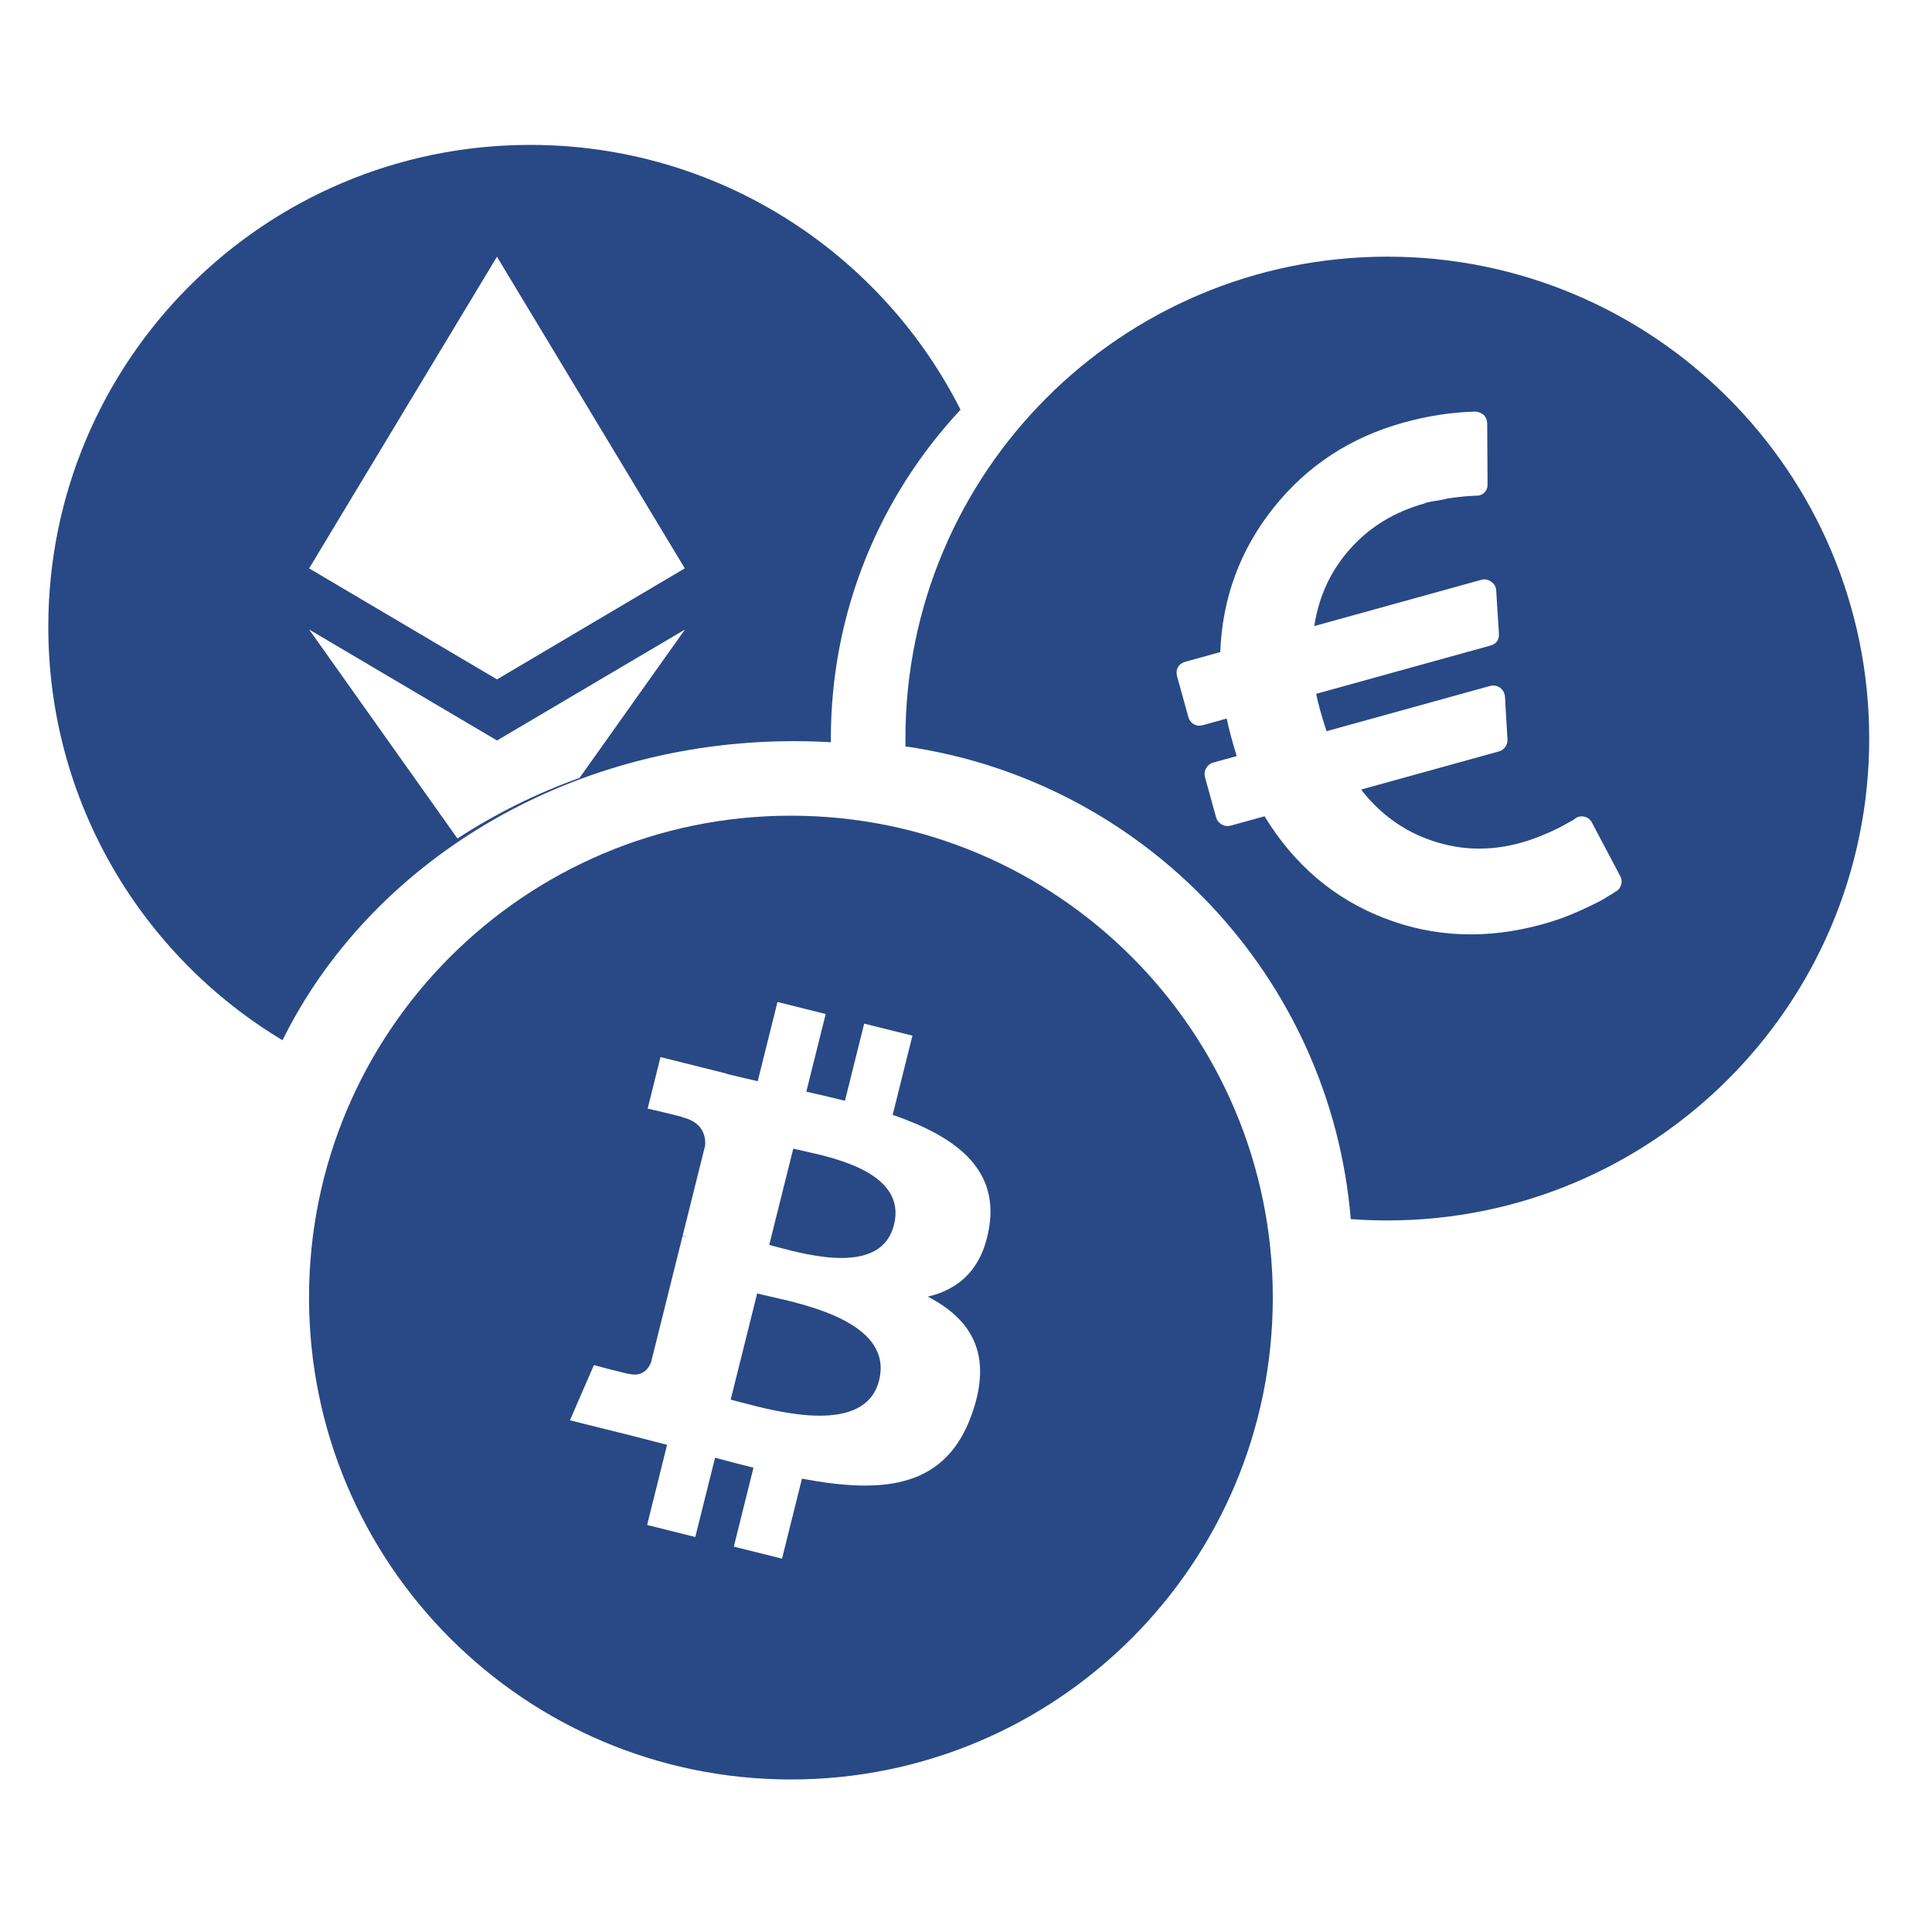
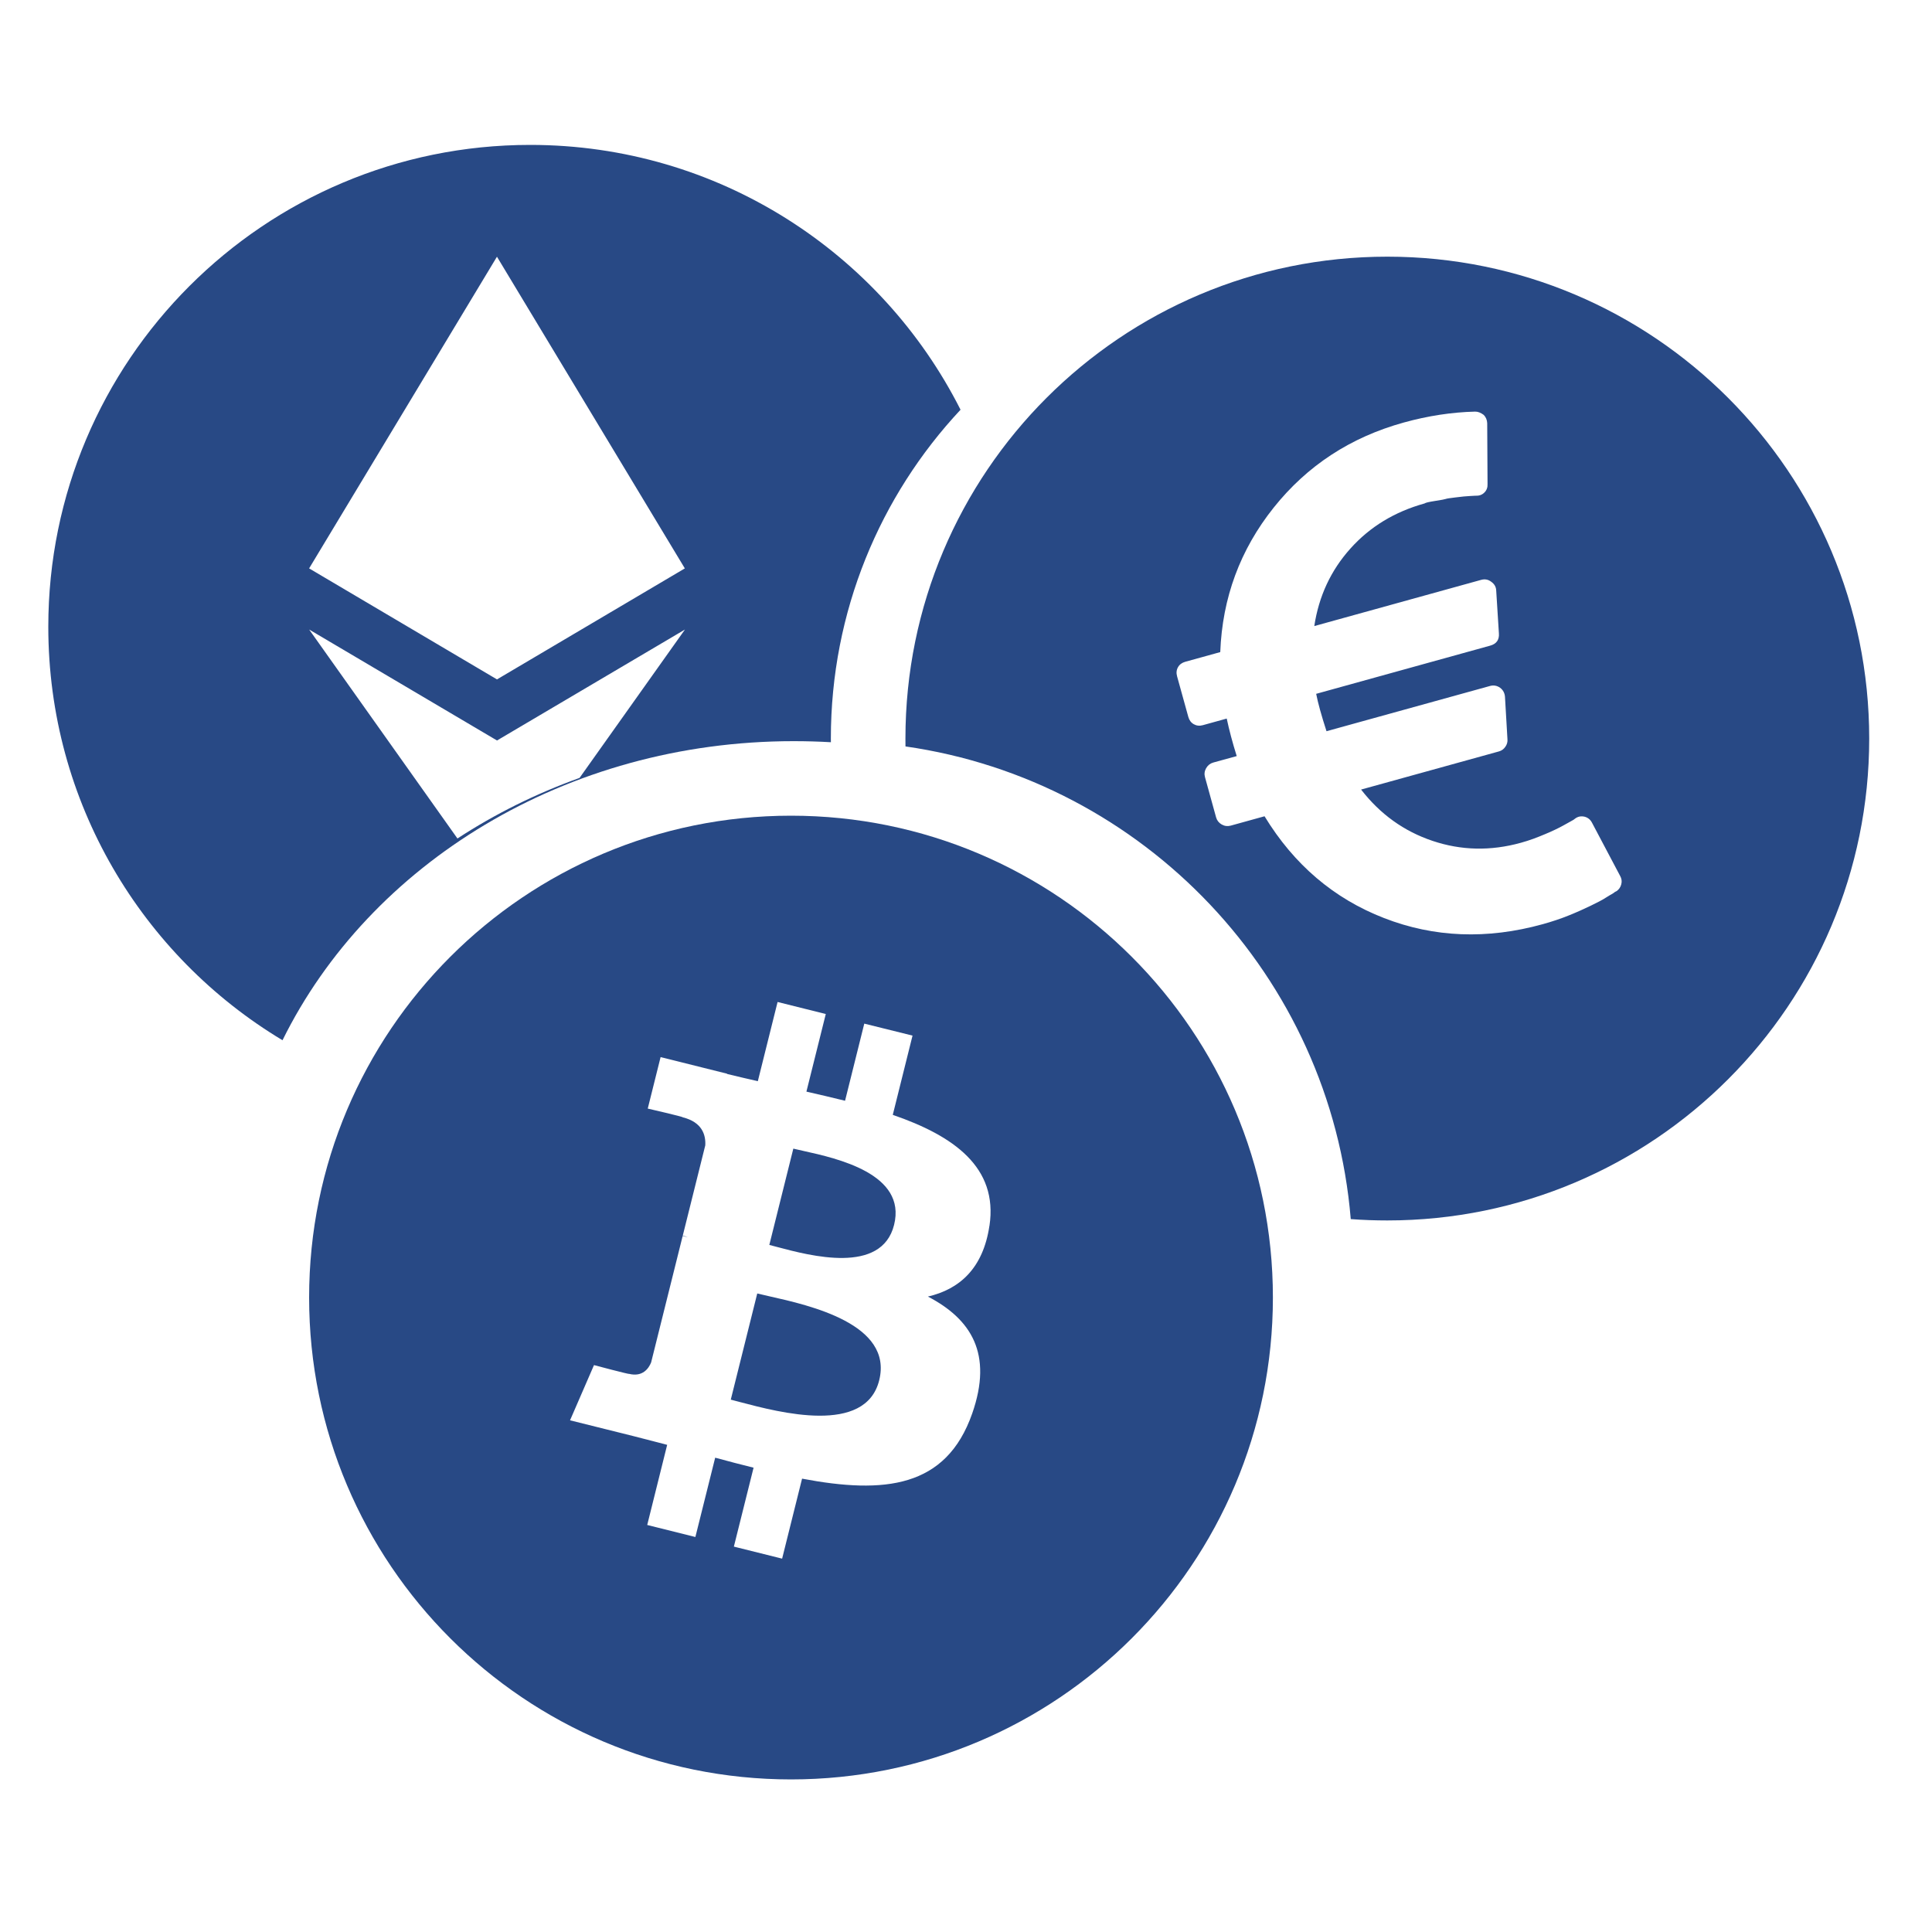
<svg xmlns="http://www.w3.org/2000/svg" width="40" height="40" viewBox="0 0 40 40" fill="none">
  <path fill-rule="evenodd" clip-rule="evenodd" d="M38.7 15.291C38.7 20.801 34.233 25.268 28.723 25.268C28.468 25.268 28.216 25.259 27.966 25.24C27.549 20.212 23.687 16.162 18.747 15.454C18.747 15.4 18.746 15.346 18.746 15.291C18.746 9.781 23.213 5.314 28.723 5.314C34.233 5.314 38.7 9.781 38.7 15.291ZM32.961 17.034L33.543 18.135C33.574 18.19 33.583 18.247 33.567 18.307C33.552 18.367 33.52 18.414 33.471 18.449L33.437 18.466C33.42 18.481 33.396 18.497 33.366 18.514C33.336 18.53 33.3 18.552 33.257 18.579C33.215 18.607 33.166 18.635 33.11 18.664C33.054 18.692 32.995 18.722 32.932 18.753C32.869 18.783 32.799 18.816 32.721 18.851C32.643 18.886 32.564 18.919 32.483 18.952C32.402 18.985 32.315 19.017 32.22 19.049C32.125 19.081 32.031 19.109 31.938 19.135C30.787 19.453 29.692 19.411 28.654 19.007C27.616 18.604 26.791 17.901 26.181 16.9L25.48 17.094C25.416 17.111 25.354 17.104 25.294 17.07C25.235 17.036 25.196 16.987 25.178 16.923L24.948 16.09C24.93 16.026 24.938 15.964 24.972 15.904C25.006 15.845 25.055 15.806 25.118 15.788L25.605 15.654C25.518 15.376 25.449 15.117 25.398 14.877L24.904 15.014C24.835 15.033 24.773 15.026 24.716 14.994C24.66 14.962 24.622 14.912 24.603 14.843L24.37 14.002C24.351 13.933 24.357 13.87 24.389 13.814C24.421 13.757 24.472 13.72 24.541 13.701L25.264 13.501C25.307 12.377 25.676 11.38 26.37 10.51C27.064 9.64 27.961 9.053 29.063 8.748C29.565 8.609 30.058 8.534 30.541 8.522C30.599 8.521 30.659 8.545 30.72 8.591C30.764 8.637 30.788 8.694 30.791 8.762L30.798 10.023C30.801 10.091 30.78 10.149 30.735 10.195C30.689 10.242 30.632 10.265 30.562 10.263L30.531 10.264C30.51 10.264 30.48 10.266 30.441 10.269L30.305 10.279L30.131 10.299C30.016 10.312 29.95 10.323 29.934 10.33C29.917 10.337 29.844 10.351 29.715 10.371C29.585 10.391 29.512 10.408 29.495 10.423C28.875 10.595 28.363 10.906 27.959 11.357C27.554 11.808 27.305 12.343 27.211 12.962L30.664 12.006C30.742 11.984 30.812 11.997 30.873 12.044C30.938 12.089 30.973 12.148 30.977 12.221L31.033 13.111C31.044 13.246 30.983 13.332 30.85 13.368L27.25 14.365C27.286 14.551 27.357 14.809 27.464 15.139L30.85 14.202C30.924 14.182 30.994 14.194 31.059 14.24C31.12 14.287 31.153 14.349 31.159 14.427L31.21 15.302C31.216 15.359 31.201 15.412 31.167 15.461C31.133 15.51 31.089 15.542 31.035 15.557L28.18 16.347C28.575 16.857 29.069 17.212 29.661 17.41C30.254 17.609 30.862 17.622 31.487 17.449C31.576 17.425 31.663 17.396 31.75 17.365C31.836 17.333 31.916 17.301 31.989 17.27C32.063 17.24 32.133 17.208 32.198 17.177C32.263 17.146 32.32 17.117 32.368 17.09C32.417 17.064 32.459 17.04 32.496 17.019L32.578 16.973L32.611 16.948C32.668 16.905 32.733 16.892 32.807 16.909C32.876 16.927 32.927 16.969 32.961 17.034Z" fill="#284985" />
-   <path fill-rule="evenodd" clip-rule="evenodd" d="M19.887 8.483C18.221 10.265 17.202 12.659 17.202 15.291L17.203 15.367C16.948 15.352 16.69 15.345 16.431 15.345C11.71 15.345 7.649 17.889 5.849 21.537C2.944 19.793 1 16.612 1 12.977C1 7.467 5.467 3 10.977 3C14.87 3 18.243 5.23 19.887 8.483ZM10.289 5.315L14.178 11.767L10.29 14.066L6.4 11.768L10.289 5.315ZM11.999 16.106C11.092 16.432 10.244 16.855 9.471 17.36L6.401 13.034L10.29 15.331L14.181 13.034L11.999 16.106Z" fill="#284985" />
-   <path fill-rule="evenodd" clip-rule="evenodd" d="M16.375 36.842C21.885 36.842 26.352 32.375 26.352 26.864C26.352 21.355 21.885 16.888 16.375 16.888C10.865 16.888 6.398 21.355 6.398 26.864C6.398 32.375 10.865 36.842 16.375 36.842ZM18.482 23.082C19.743 23.516 20.665 24.167 20.484 25.378C20.353 26.264 19.861 26.694 19.209 26.845C20.104 27.311 20.56 28.026 20.126 29.266C19.587 30.806 18.307 30.936 16.604 30.614L16.191 32.27L15.193 32.021L15.6 30.387C15.341 30.323 15.077 30.255 14.805 30.18L14.395 31.822L13.398 31.573L13.811 29.914C13.72 29.89 13.628 29.866 13.535 29.842C13.391 29.805 13.246 29.767 13.1 29.73L11.8 29.406L12.296 28.263C12.296 28.263 13.031 28.459 13.022 28.444C13.304 28.514 13.43 28.33 13.479 28.207L14.132 25.589L14.238 25.615C14.198 25.599 14.162 25.589 14.134 25.582L14.6 23.713C14.612 23.501 14.539 23.234 14.134 23.133C14.15 23.122 13.409 22.952 13.409 22.952L13.675 21.886L15.052 22.23L15.051 22.235C15.258 22.286 15.471 22.335 15.688 22.385L16.097 20.745L17.095 20.994L16.694 22.602C16.962 22.663 17.232 22.724 17.494 22.79L17.892 21.193L18.891 21.442L18.482 23.082ZM15.322 29.029C16.136 29.244 17.918 29.715 18.201 28.577C18.49 27.414 16.764 27.026 15.921 26.837C15.827 26.816 15.744 26.797 15.676 26.78L15.128 28.978C15.184 28.992 15.249 29.009 15.322 29.029ZM18.509 25.36C18.251 26.394 16.77 25.999 16.09 25.818C16.029 25.801 15.973 25.787 15.926 25.775L16.424 23.781C16.48 23.796 16.55 23.811 16.629 23.828C17.333 23.984 18.773 24.303 18.509 25.36Z" fill="#284985" />
+   <path fill-rule="evenodd" clip-rule="evenodd" d="M19.887 8.483C18.221 10.265 17.202 12.659 17.202 15.291L17.203 15.367C16.948 15.352 16.69 15.345 16.431 15.345C11.71 15.345 7.649 17.889 5.849 21.537C2.944 19.793 1 16.612 1 12.977C1 7.467 5.467 3 10.977 3C14.87 3 18.243 5.23 19.887 8.483ZM10.289 5.315L10.289 5.314L10.289 5.315L10.289 5.315V5.315L14.178 11.767L14.179 11.768L10.29 14.066V14.066L10.289 14.066V14.066L6.4 11.768L10.289 5.315ZM11.999 16.106C11.092 16.432 10.244 16.855 9.471 17.36L6.401 13.034L10.29 15.331L14.181 13.034L11.999 16.106Z" fill="#284985" />
+   <path fill-rule="evenodd" clip-rule="evenodd" d="M16.377 36.841C21.887 36.841 26.354 32.375 26.354 26.864C26.354 21.354 21.887 16.888 16.377 16.888C10.867 16.888 6.4 21.354 6.4 26.864C6.4 32.375 10.867 36.841 16.377 36.841ZM18.484 23.082C19.745 23.516 20.667 24.167 20.486 25.378H20.485C20.354 26.264 19.863 26.693 19.211 26.844C20.106 27.311 20.562 28.026 20.128 29.266C19.589 30.806 18.309 30.936 16.606 30.614L16.193 32.27L15.194 32.021L15.602 30.387C15.344 30.323 15.079 30.254 14.807 30.18L14.397 31.822L13.4 31.573L13.813 29.914C13.722 29.89 13.63 29.866 13.537 29.842C13.393 29.805 13.248 29.767 13.102 29.73L11.802 29.406L12.298 28.263C12.298 28.263 13.034 28.459 13.024 28.444C13.306 28.514 13.432 28.33 13.481 28.207L14.134 25.589L14.24 25.615C14.2 25.599 14.164 25.589 14.136 25.582L14.602 23.713C14.614 23.501 14.541 23.234 14.136 23.133C14.152 23.122 13.411 22.952 13.411 22.952L13.677 21.886L15.054 22.23L15.053 22.235C15.26 22.286 15.473 22.335 15.69 22.385L16.099 20.745L17.097 20.994L16.696 22.601C16.964 22.663 17.234 22.724 17.496 22.79L17.894 21.193L18.893 21.441L18.484 23.082ZM15.324 29.029C16.138 29.244 17.92 29.715 18.203 28.577H18.203C18.493 27.413 16.766 27.026 15.923 26.837L15.923 26.837L15.923 26.837C15.829 26.816 15.746 26.797 15.678 26.78L15.13 28.978C15.185 28.992 15.251 29.009 15.323 29.029L15.324 29.029ZM18.511 25.36C18.253 26.394 16.772 25.999 16.092 25.818C16.031 25.801 15.975 25.786 15.928 25.775L16.425 23.781C16.482 23.795 16.552 23.811 16.631 23.828L16.631 23.828C17.335 23.984 18.775 24.303 18.511 25.36Z" fill="#284985" />
</svg>
